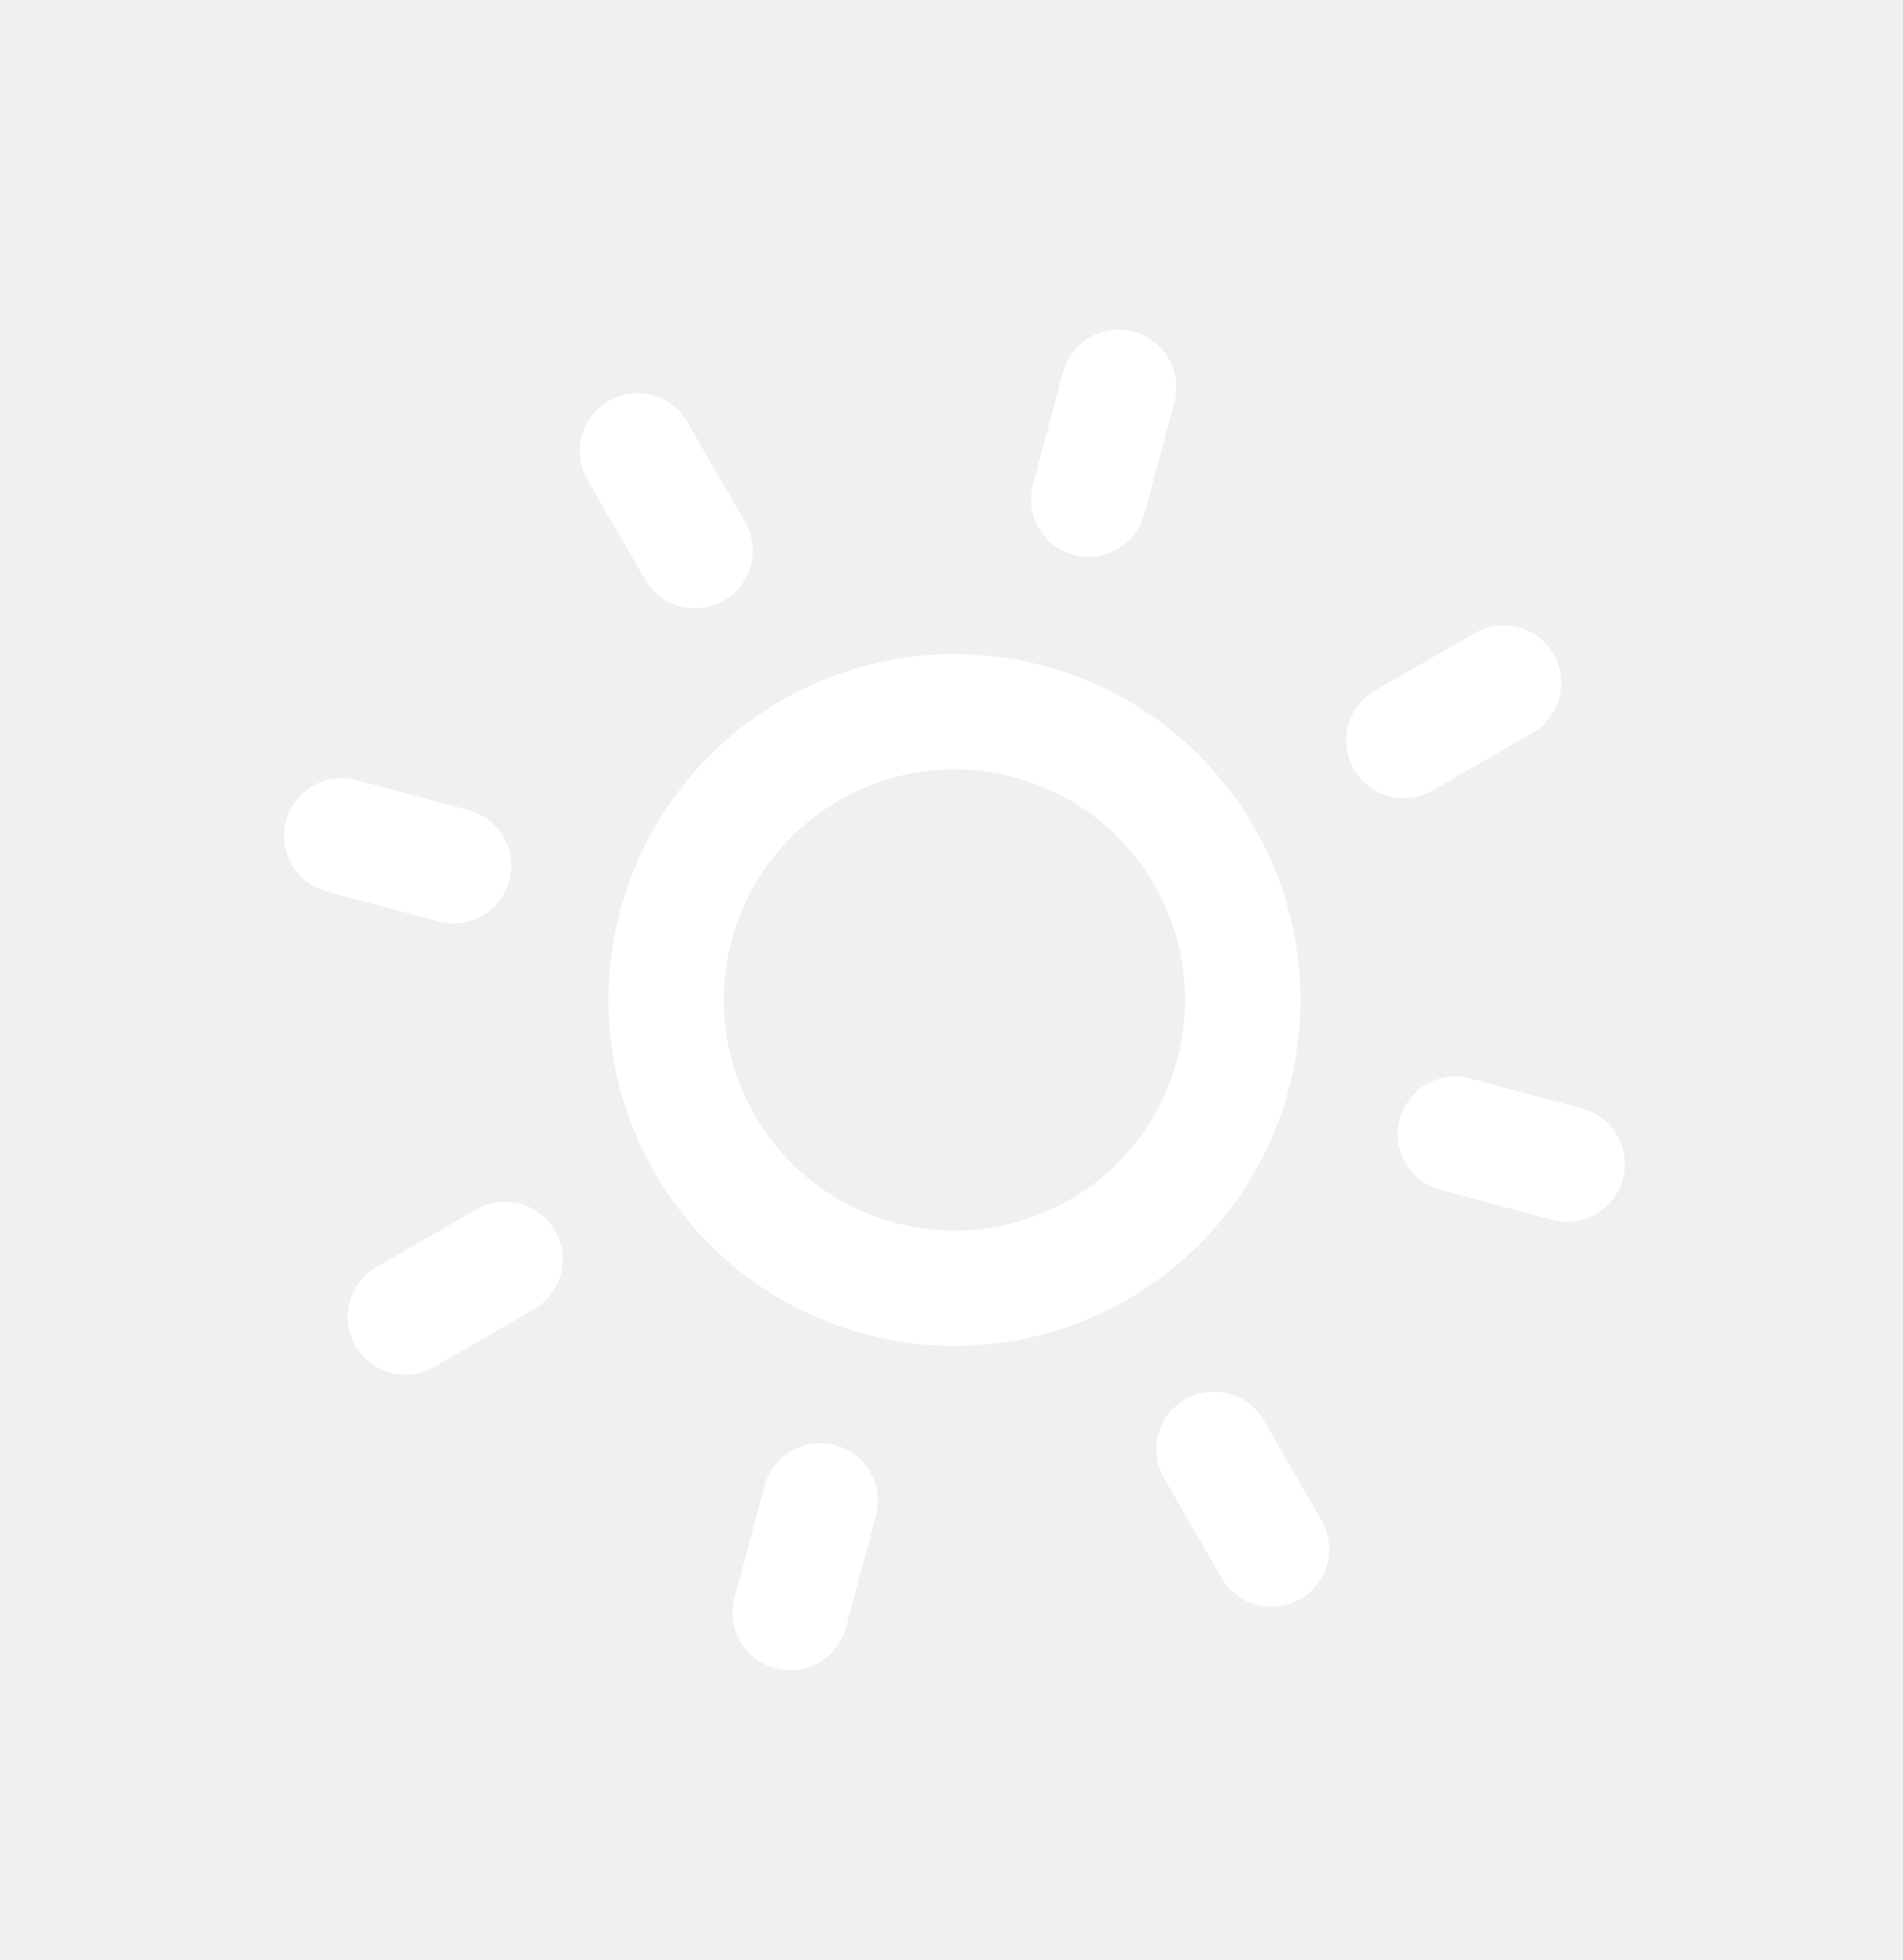
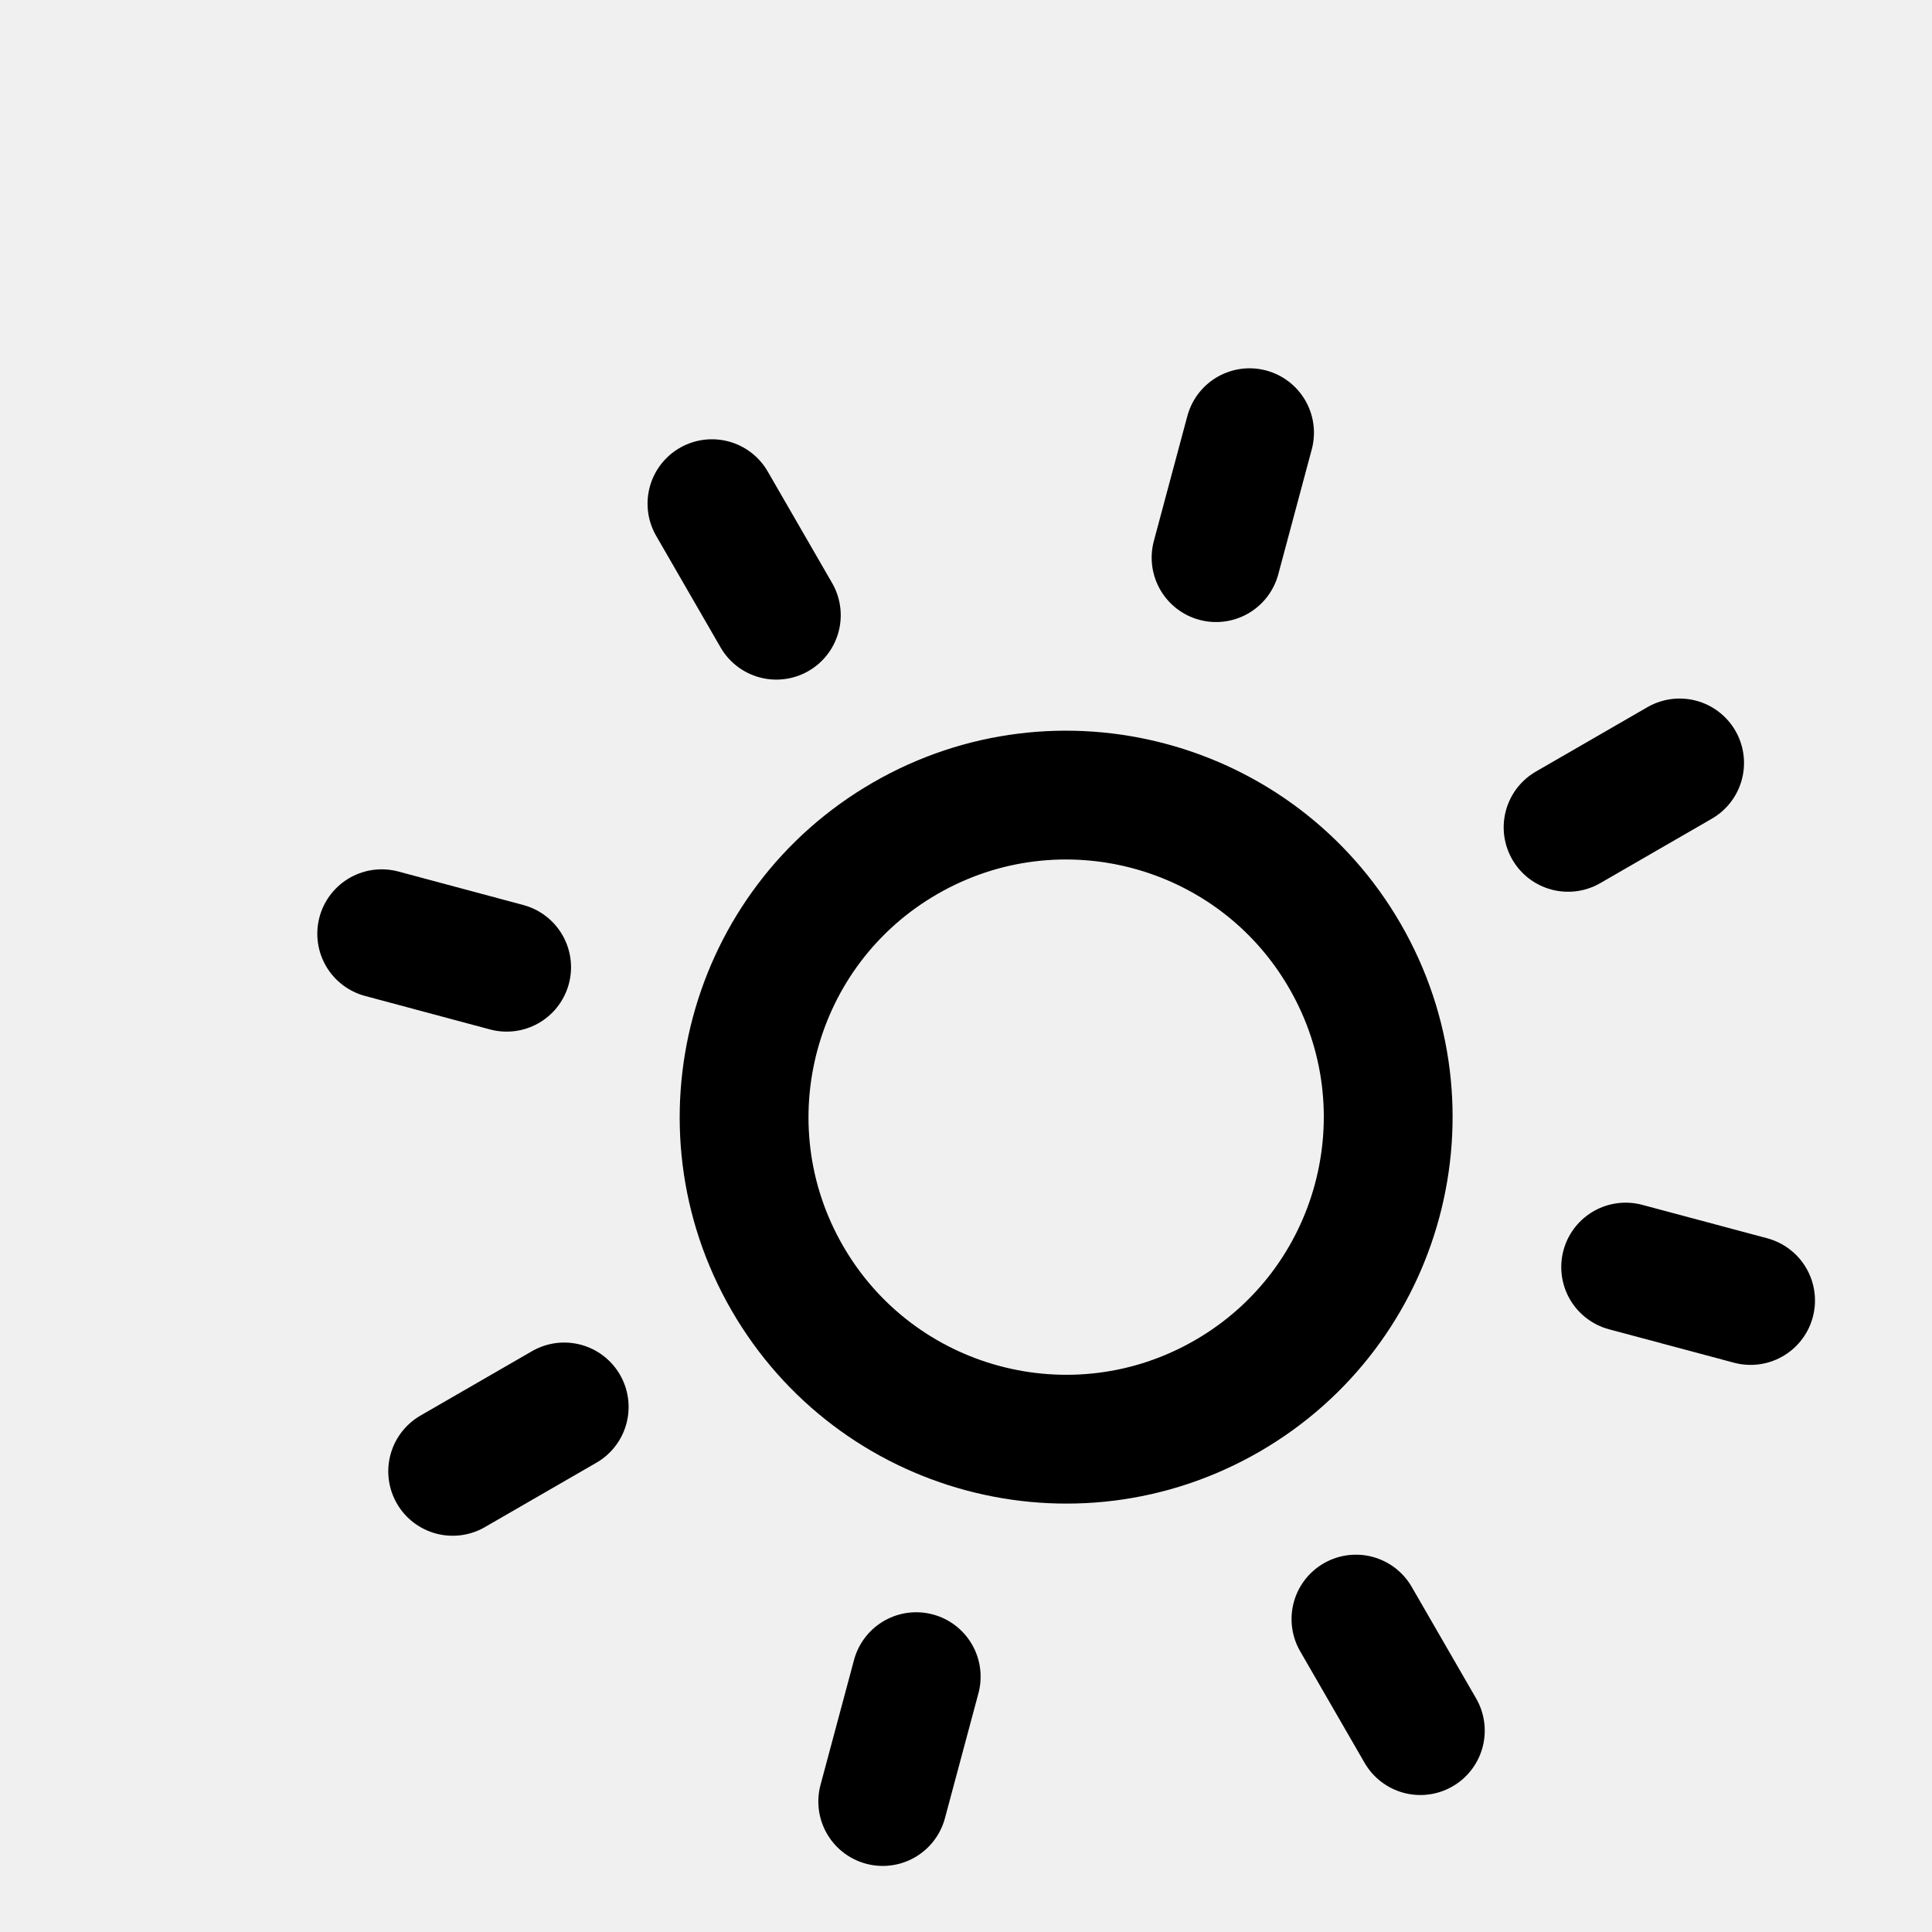
- <svg xmlns="http://www.w3.org/2000/svg" width="33" height="34" viewBox="0 0 33 34" fill="none">
+ <svg xmlns="http://www.w3.org/2000/svg" viewBox="0 0 30 30" fill="none">
  <g clip-path="url(#clip0_303_18)">
-     <path d="M19.055 21.677C21.447 20.296 22.266 17.238 20.885 14.847C19.505 12.455 16.447 11.636 14.055 13.017C11.664 14.397 10.844 17.455 12.225 19.847C13.606 22.238 16.664 23.058 19.055 21.677Z" stroke="white" stroke-width="2" stroke-linecap="round" stroke-linejoin="round" />
-     <path d="M11.055 7.821L12.055 9.553" stroke="white" stroke-width="2" stroke-linecap="round" stroke-linejoin="round" />
-     <path d="M21.055 25.141L22.055 26.873" stroke="white" stroke-width="2" stroke-linecap="round" stroke-linejoin="round" />
-     <path d="M5.927 14.499L7.867 15.019" stroke="white" stroke-width="2" stroke-linecap="round" stroke-linejoin="round" />
-     <path d="M25.243 19.675L27.183 20.194" stroke="white" stroke-width="2" stroke-linecap="round" stroke-linejoin="round" />
-     <path d="M7.029 22.847L8.761 21.847" stroke="white" stroke-width="2" stroke-linecap="round" stroke-linejoin="round" />
-     <path d="M24.349 12.847L26.081 11.847" stroke="white" stroke-width="2" stroke-linecap="round" stroke-linejoin="round" />
-     <path d="M13.707 27.974L14.227 26.035" stroke="white" stroke-width="2" stroke-linecap="round" stroke-linejoin="round" />
-     <path d="M18.883 8.659L19.403 6.719" stroke="white" stroke-width="2" stroke-linecap="round" stroke-linejoin="round" />
+     <path d="M19.055 21.677C21.447 20.296 22.266 17.238 20.885 14.847C19.505 12.455 16.447 11.636 14.055 13.017C11.664 14.397 10.844 17.455 12.225 19.847C13.606 22.238 16.664 23.058 19.055 21.677Z" stroke="currentColor" stroke-width="2" stroke-linecap="round" stroke-linejoin="round" />
+     <path d="M11.055 7.821L12.055 9.553" stroke="currentColor" stroke-width="2" stroke-linecap="round" stroke-linejoin="round" />
+     <path d="M21.055 25.141L22.055 26.873" stroke="currentColor" stroke-width="2" stroke-linecap="round" stroke-linejoin="round" />
+     <path d="M5.927 14.499L7.867 15.019" stroke="currentColor" stroke-width="2" stroke-linecap="round" stroke-linejoin="round" />
+     <path d="M25.243 19.675L27.183 20.194" stroke="currentColor" stroke-width="2" stroke-linecap="round" stroke-linejoin="round" />
+     <path d="M7.029 22.847L8.761 21.847" stroke="currentColor" stroke-width="2" stroke-linecap="round" stroke-linejoin="round" />
+     <path d="M24.349 12.847L26.081 11.847" stroke="currentColor" stroke-width="2" stroke-linecap="round" stroke-linejoin="round" />
+     <path d="M13.707 27.974L14.227 26.035" stroke="currentColor" stroke-width="2" stroke-linecap="round" stroke-linejoin="round" />
+     <path d="M18.883 8.659L19.403 6.719" stroke="currentColor" stroke-width="2" stroke-linecap="round" stroke-linejoin="round" />
  </g>
  <defs>
    <clipPath id="clip0_303_18">
      <rect width="24" height="24" fill="white" transform="translate(0.162811 12.9545) rotate(-30)" />
    </clipPath>
  </defs>
</svg>
